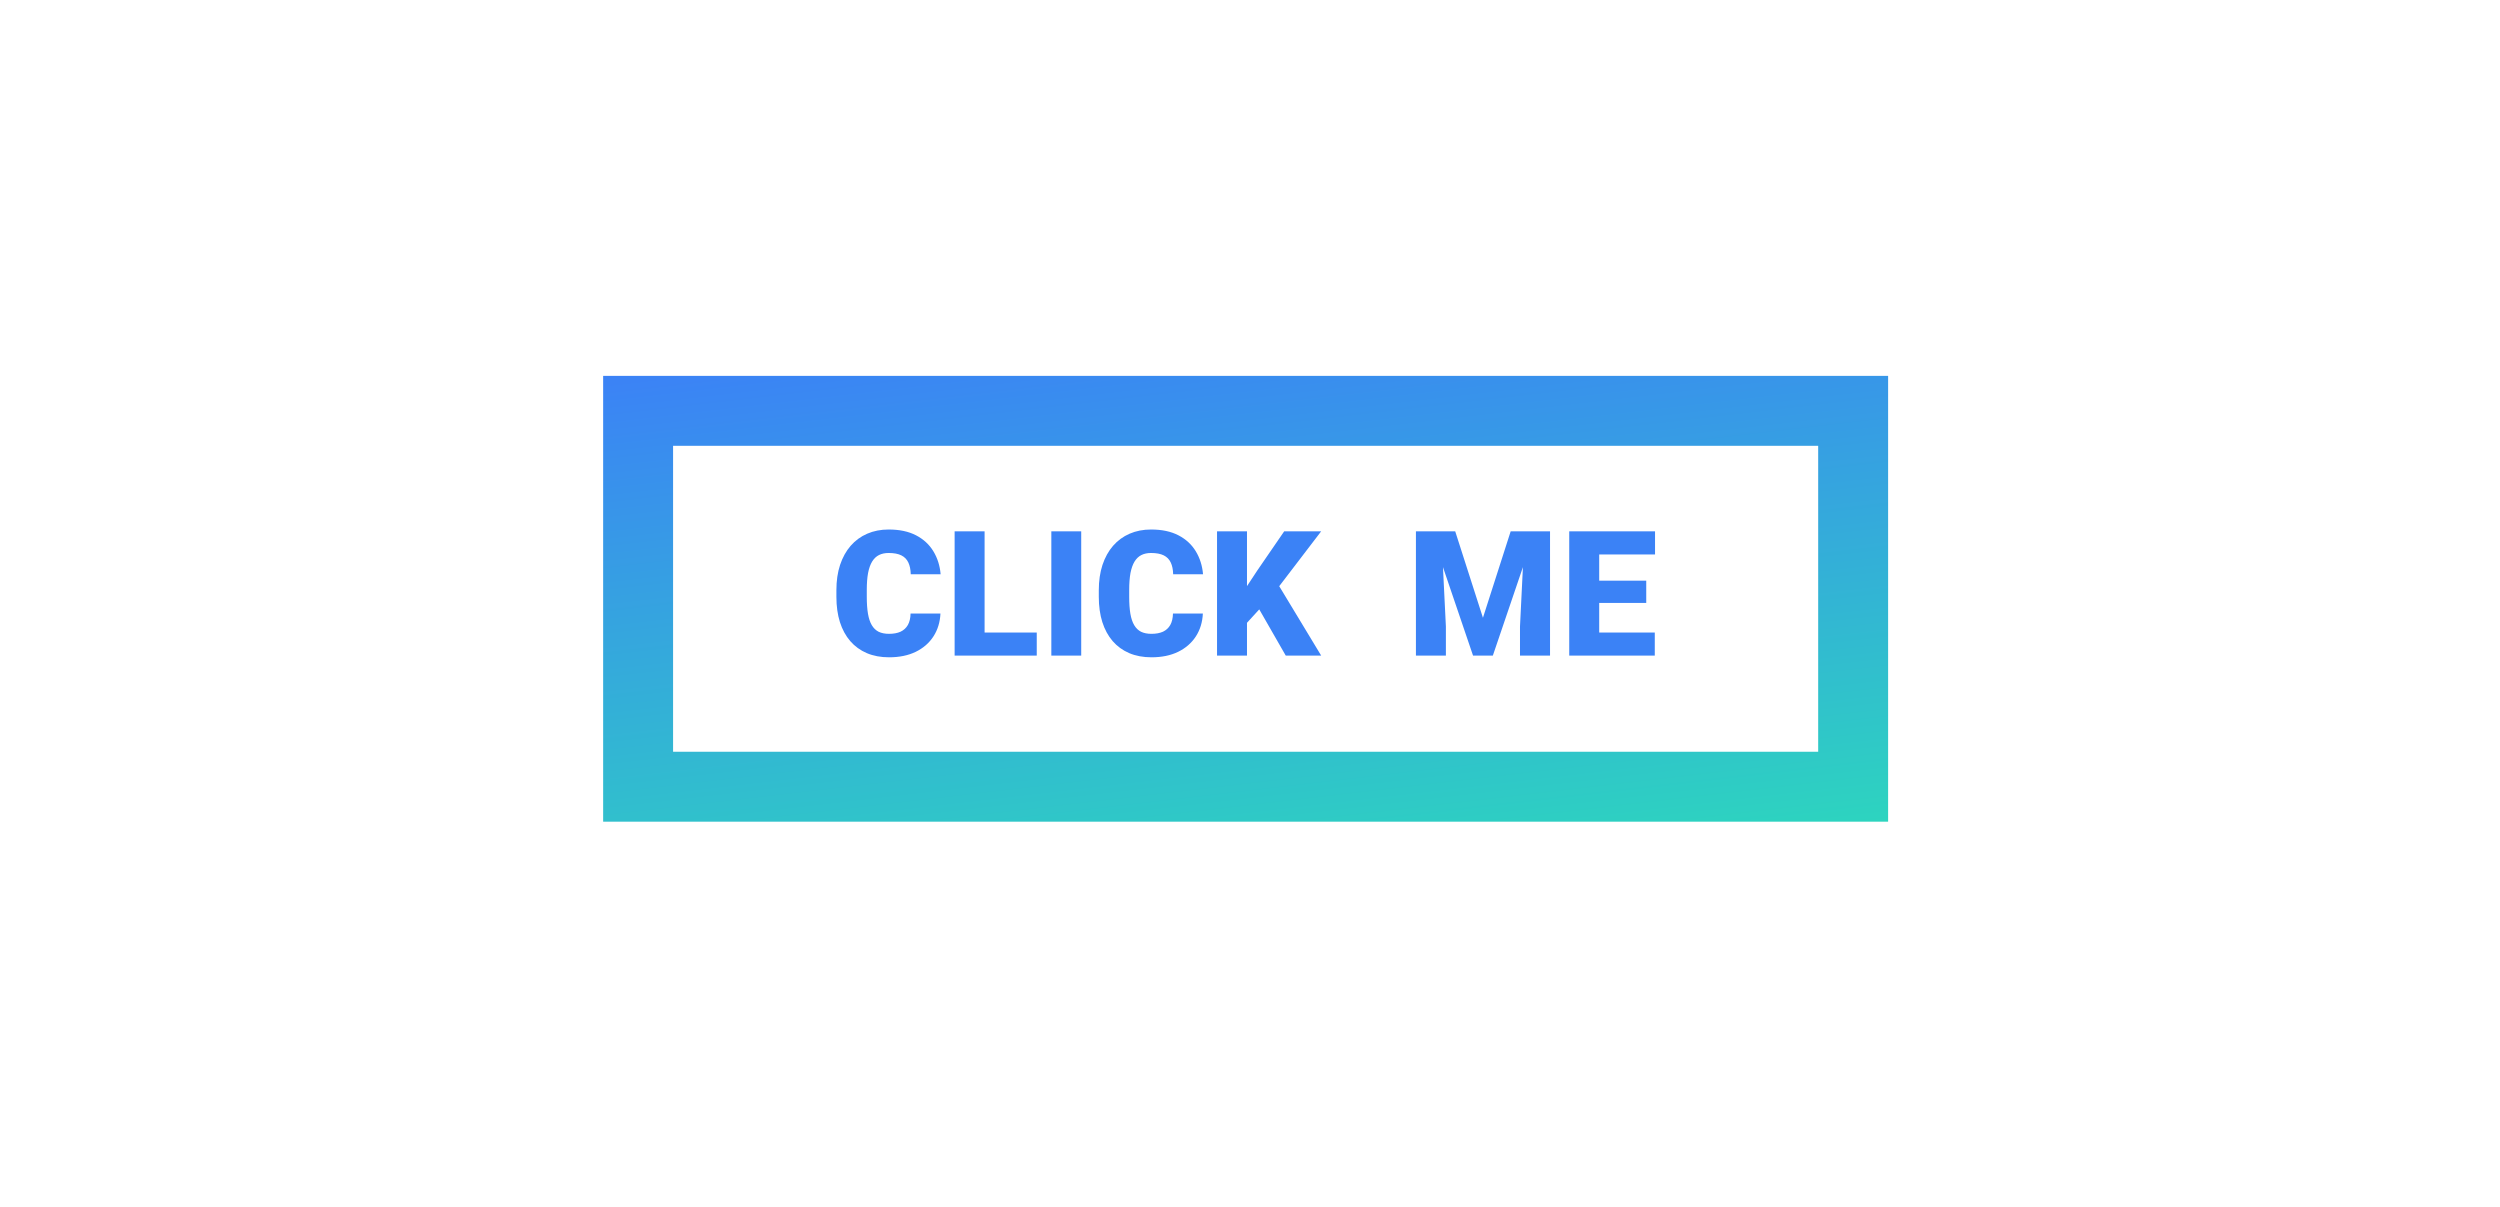
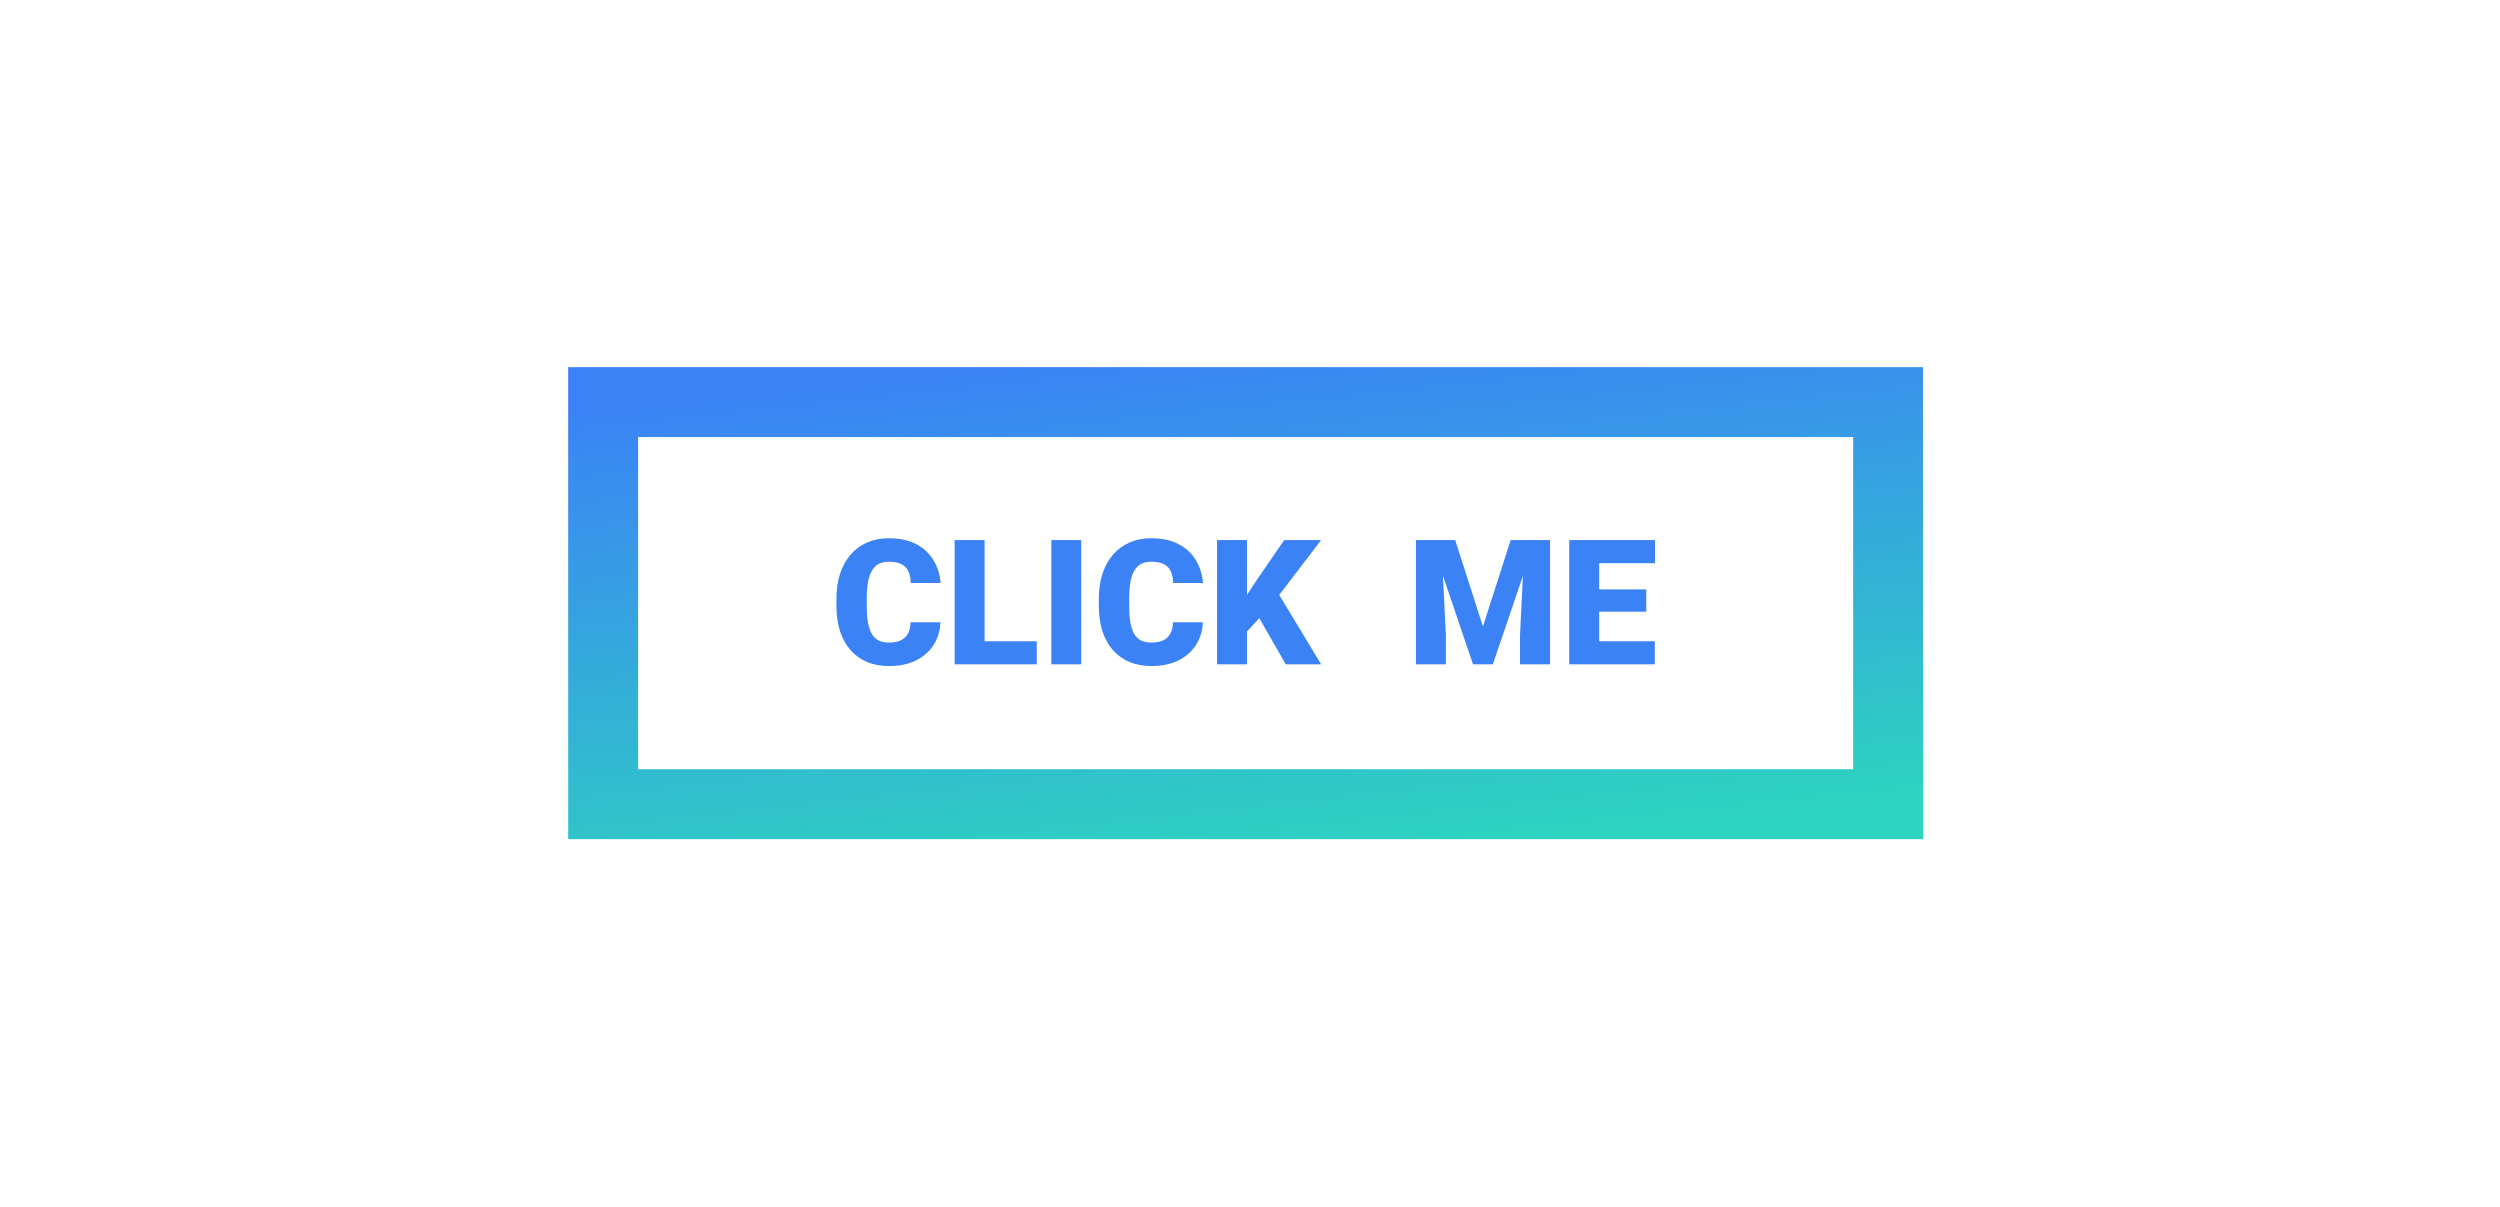
<svg xmlns="http://www.w3.org/2000/svg" width="286" height="138" viewBox="0 0 286 138" fill="none">
-   <path d="M104.17 70.186H107.588C107.542 71.175 107.275 72.047 106.787 72.803C106.299 73.558 105.622 74.147 104.756 74.57C103.896 74.987 102.881 75.195 101.709 75.195C100.758 75.195 99.909 75.036 99.16 74.717C98.418 74.398 97.787 73.939 97.266 73.34C96.751 72.741 96.357 72.015 96.084 71.162C95.817 70.309 95.684 69.349 95.684 68.281V67.51C95.684 66.442 95.824 65.482 96.103 64.629C96.39 63.77 96.794 63.04 97.314 62.441C97.842 61.836 98.473 61.374 99.209 61.055C99.945 60.736 100.762 60.576 101.66 60.576C102.897 60.576 103.942 60.797 104.795 61.24C105.648 61.683 106.309 62.292 106.777 63.066C107.246 63.835 107.523 64.71 107.607 65.693H104.189C104.176 65.159 104.085 64.713 103.916 64.356C103.747 63.991 103.48 63.717 103.115 63.535C102.751 63.353 102.266 63.262 101.66 63.262C101.237 63.262 100.869 63.34 100.557 63.496C100.244 63.652 99.984 63.9 99.775 64.238C99.567 64.577 99.411 65.016 99.307 65.557C99.209 66.091 99.16 66.735 99.16 67.49V68.281C99.16 69.037 99.206 69.681 99.297 70.215C99.388 70.749 99.534 71.185 99.736 71.523C99.938 71.862 100.199 72.113 100.518 72.275C100.843 72.432 101.24 72.51 101.709 72.51C102.23 72.51 102.669 72.428 103.027 72.266C103.385 72.096 103.662 71.842 103.857 71.504C104.053 71.159 104.157 70.719 104.17 70.186ZM118.604 72.363V75H111.416V72.363H118.604ZM112.637 60.781V75H109.209V60.781H112.637ZM123.691 60.781V75H120.273V60.781H123.691ZM134.189 70.186H137.607C137.562 71.175 137.295 72.047 136.807 72.803C136.318 73.558 135.641 74.147 134.775 74.57C133.916 74.987 132.9 75.195 131.729 75.195C130.778 75.195 129.928 75.036 129.18 74.717C128.438 74.398 127.806 73.939 127.285 73.34C126.771 72.741 126.377 72.015 126.104 71.162C125.837 70.309 125.703 69.349 125.703 68.281V67.51C125.703 66.442 125.843 65.482 126.123 64.629C126.41 63.77 126.813 63.04 127.334 62.441C127.861 61.836 128.493 61.374 129.229 61.055C129.964 60.736 130.781 60.576 131.68 60.576C132.917 60.576 133.962 60.797 134.814 61.24C135.667 61.683 136.328 62.292 136.797 63.066C137.266 63.835 137.542 64.71 137.627 65.693H134.209C134.196 65.159 134.105 64.713 133.936 64.356C133.766 63.991 133.499 63.717 133.135 63.535C132.77 63.353 132.285 63.262 131.68 63.262C131.257 63.262 130.889 63.34 130.576 63.496C130.264 63.652 130.003 63.9 129.795 64.238C129.587 64.577 129.43 65.016 129.326 65.557C129.229 66.091 129.18 66.735 129.18 67.49V68.281C129.18 69.037 129.225 69.681 129.316 70.215C129.408 70.749 129.554 71.185 129.756 71.523C129.958 71.862 130.218 72.113 130.537 72.275C130.863 72.432 131.26 72.51 131.729 72.51C132.249 72.51 132.689 72.428 133.047 72.266C133.405 72.096 133.682 71.842 133.877 71.504C134.072 71.159 134.176 70.719 134.189 70.186ZM142.656 60.781V75H139.229V60.781H142.656ZM151.143 60.781L145.635 67.988L142.412 71.514L141.787 68.369L143.848 65.244L146.914 60.781H151.143ZM147.09 75L143.418 68.594L146.084 66.631L151.143 75H147.09ZM163.682 60.781H166.475L169.648 70.674L172.822 60.781H175.615L170.781 75H168.516L163.682 60.781ZM161.982 60.781H164.873L165.41 71.68V75H161.982V60.781ZM174.424 60.781H177.324V75H173.887V71.68L174.424 60.781ZM189.307 72.363V75H181.729V72.363H189.307ZM182.949 60.781V75H179.521V60.781H182.949ZM188.33 66.426V68.975H181.729V66.426H188.33ZM189.336 60.781V63.428H181.729V60.781H189.336Z" fill="#3B82F6" />
-   <rect x="73" y="47" width="139" height="43" stroke="url(#paint0_linear_25_33)" stroke-width="8" />
+   <rect x="69" y="46" width="147" height="46" stroke="url(#paint0_linear_25_33)" stroke-width="8" />
+   <path d="M104.17 71.186H107.588C107.542 72.175 107.275 73.047 106.787 73.803C106.299 74.558 105.622 75.147 104.756 75.57C103.896 75.987 102.881 76.195 101.709 76.195C100.758 76.195 99.909 76.036 99.16 75.717C98.418 75.398 97.787 74.939 97.266 74.34C96.751 73.741 96.357 73.015 96.084 72.162C95.817 71.309 95.684 70.349 95.684 69.281V68.51C95.684 67.442 95.824 66.482 96.103 65.629C96.39 64.769 96.794 64.04 97.314 63.441C97.842 62.836 98.473 62.374 99.209 62.055C99.945 61.736 100.762 61.576 101.66 61.576C102.897 61.576 103.942 61.797 104.795 62.24C105.648 62.683 106.309 63.292 106.777 64.066C107.246 64.835 107.523 65.71 107.607 66.693H104.189C104.176 66.159 104.085 65.713 103.916 65.356C103.747 64.991 103.48 64.717 103.115 64.535C102.751 64.353 102.266 64.262 101.66 64.262C101.237 64.262 100.869 64.34 100.557 64.496C100.244 64.652 99.984 64.9 99.775 65.238C99.567 65.577 99.411 66.016 99.307 66.557C99.209 67.091 99.16 67.735 99.16 68.49V69.281C99.16 70.037 99.206 70.681 99.297 71.215C99.388 71.749 99.534 72.185 99.736 72.523C99.938 72.862 100.199 73.113 100.518 73.275C100.843 73.432 101.24 73.51 101.709 73.51C102.23 73.51 102.669 73.428 103.027 73.266C103.385 73.096 103.662 72.842 103.857 72.504C104.053 72.159 104.157 71.719 104.17 71.186ZM118.604 73.363V76H111.416V73.363H118.604ZM112.637 61.781V76H109.209V61.781H112.637ZM123.691 61.781V76H120.273V61.781H123.691ZM134.189 71.186H137.607C137.562 72.175 137.295 73.047 136.807 73.803C136.318 74.558 135.641 75.147 134.775 75.57C133.916 75.987 132.9 76.195 131.729 76.195C130.778 76.195 129.928 76.036 129.18 75.717C128.438 75.398 127.806 74.939 127.285 74.34C126.771 73.741 126.377 73.015 126.104 72.162C125.837 71.309 125.703 70.349 125.703 69.281V68.51C125.703 67.442 125.843 66.482 126.123 65.629C126.41 64.769 126.813 64.04 127.334 63.441C127.861 62.836 128.493 62.374 129.229 62.055C129.964 61.736 130.781 61.576 131.68 61.576C132.917 61.576 133.962 61.797 134.814 62.24C135.667 62.683 136.328 63.292 136.797 64.066C137.266 64.835 137.542 65.71 137.627 66.693H134.209C134.196 66.159 134.105 65.713 133.936 65.356C133.766 64.991 133.499 64.717 133.135 64.535C132.77 64.353 132.285 64.262 131.68 64.262C131.257 64.262 130.889 64.34 130.576 64.496C130.264 64.652 130.003 64.9 129.795 65.238C129.587 65.577 129.43 66.016 129.326 66.557C129.229 67.091 129.18 67.735 129.18 68.49V69.281C129.18 70.037 129.225 70.681 129.316 71.215C129.408 71.749 129.554 72.185 129.756 72.523C129.958 72.862 130.218 73.113 130.537 73.275C130.863 73.432 131.26 73.51 131.729 73.51C132.249 73.51 132.689 73.428 133.047 73.266C133.405 73.096 133.682 72.842 133.877 72.504C134.072 72.159 134.176 71.719 134.189 71.186ZM142.656 61.781V76H139.229V61.781H142.656ZM151.143 61.781L145.635 68.988L142.412 72.514L141.787 69.369L143.848 66.244L146.914 61.781H151.143ZM147.09 76L143.418 69.594L146.084 67.631L151.143 76H147.09ZM163.682 61.781H166.475L169.648 71.674L172.822 61.781H175.615L170.781 76H168.516L163.682 61.781ZM161.982 61.781H164.873L165.41 72.68V76H161.982V61.781ZM174.424 61.781H177.324V76H173.887V72.68L174.424 61.781ZM189.307 73.363V76H181.729V73.363H189.307ZM182.949 61.781V76H179.521V61.781H182.949ZM188.33 67.426V69.975H181.729V67.426H188.33ZM189.336 61.781V64.428H181.729V61.781H189.336Z" fill="#3B82F6" />
  <defs>
-     <linearGradient id="paint0_linear_25_33" x1="69" y1="43" x2="76.861" y2="110.261" gradientUnits="userSpaceOnUse">
-       <stop stop-color="#3B82F6" />
+     <linearGradient id="paint0_linear_25_33" x1="69" y1="46" x2="75.411" y2="106.819" gradientUnits="userSpaceOnUse">
+       <stop offset="0" stop-color="#3B82F6" />
      <stop offset="1" stop-color="#2DD4BF" />
    </linearGradient>
  </defs>
</svg>
